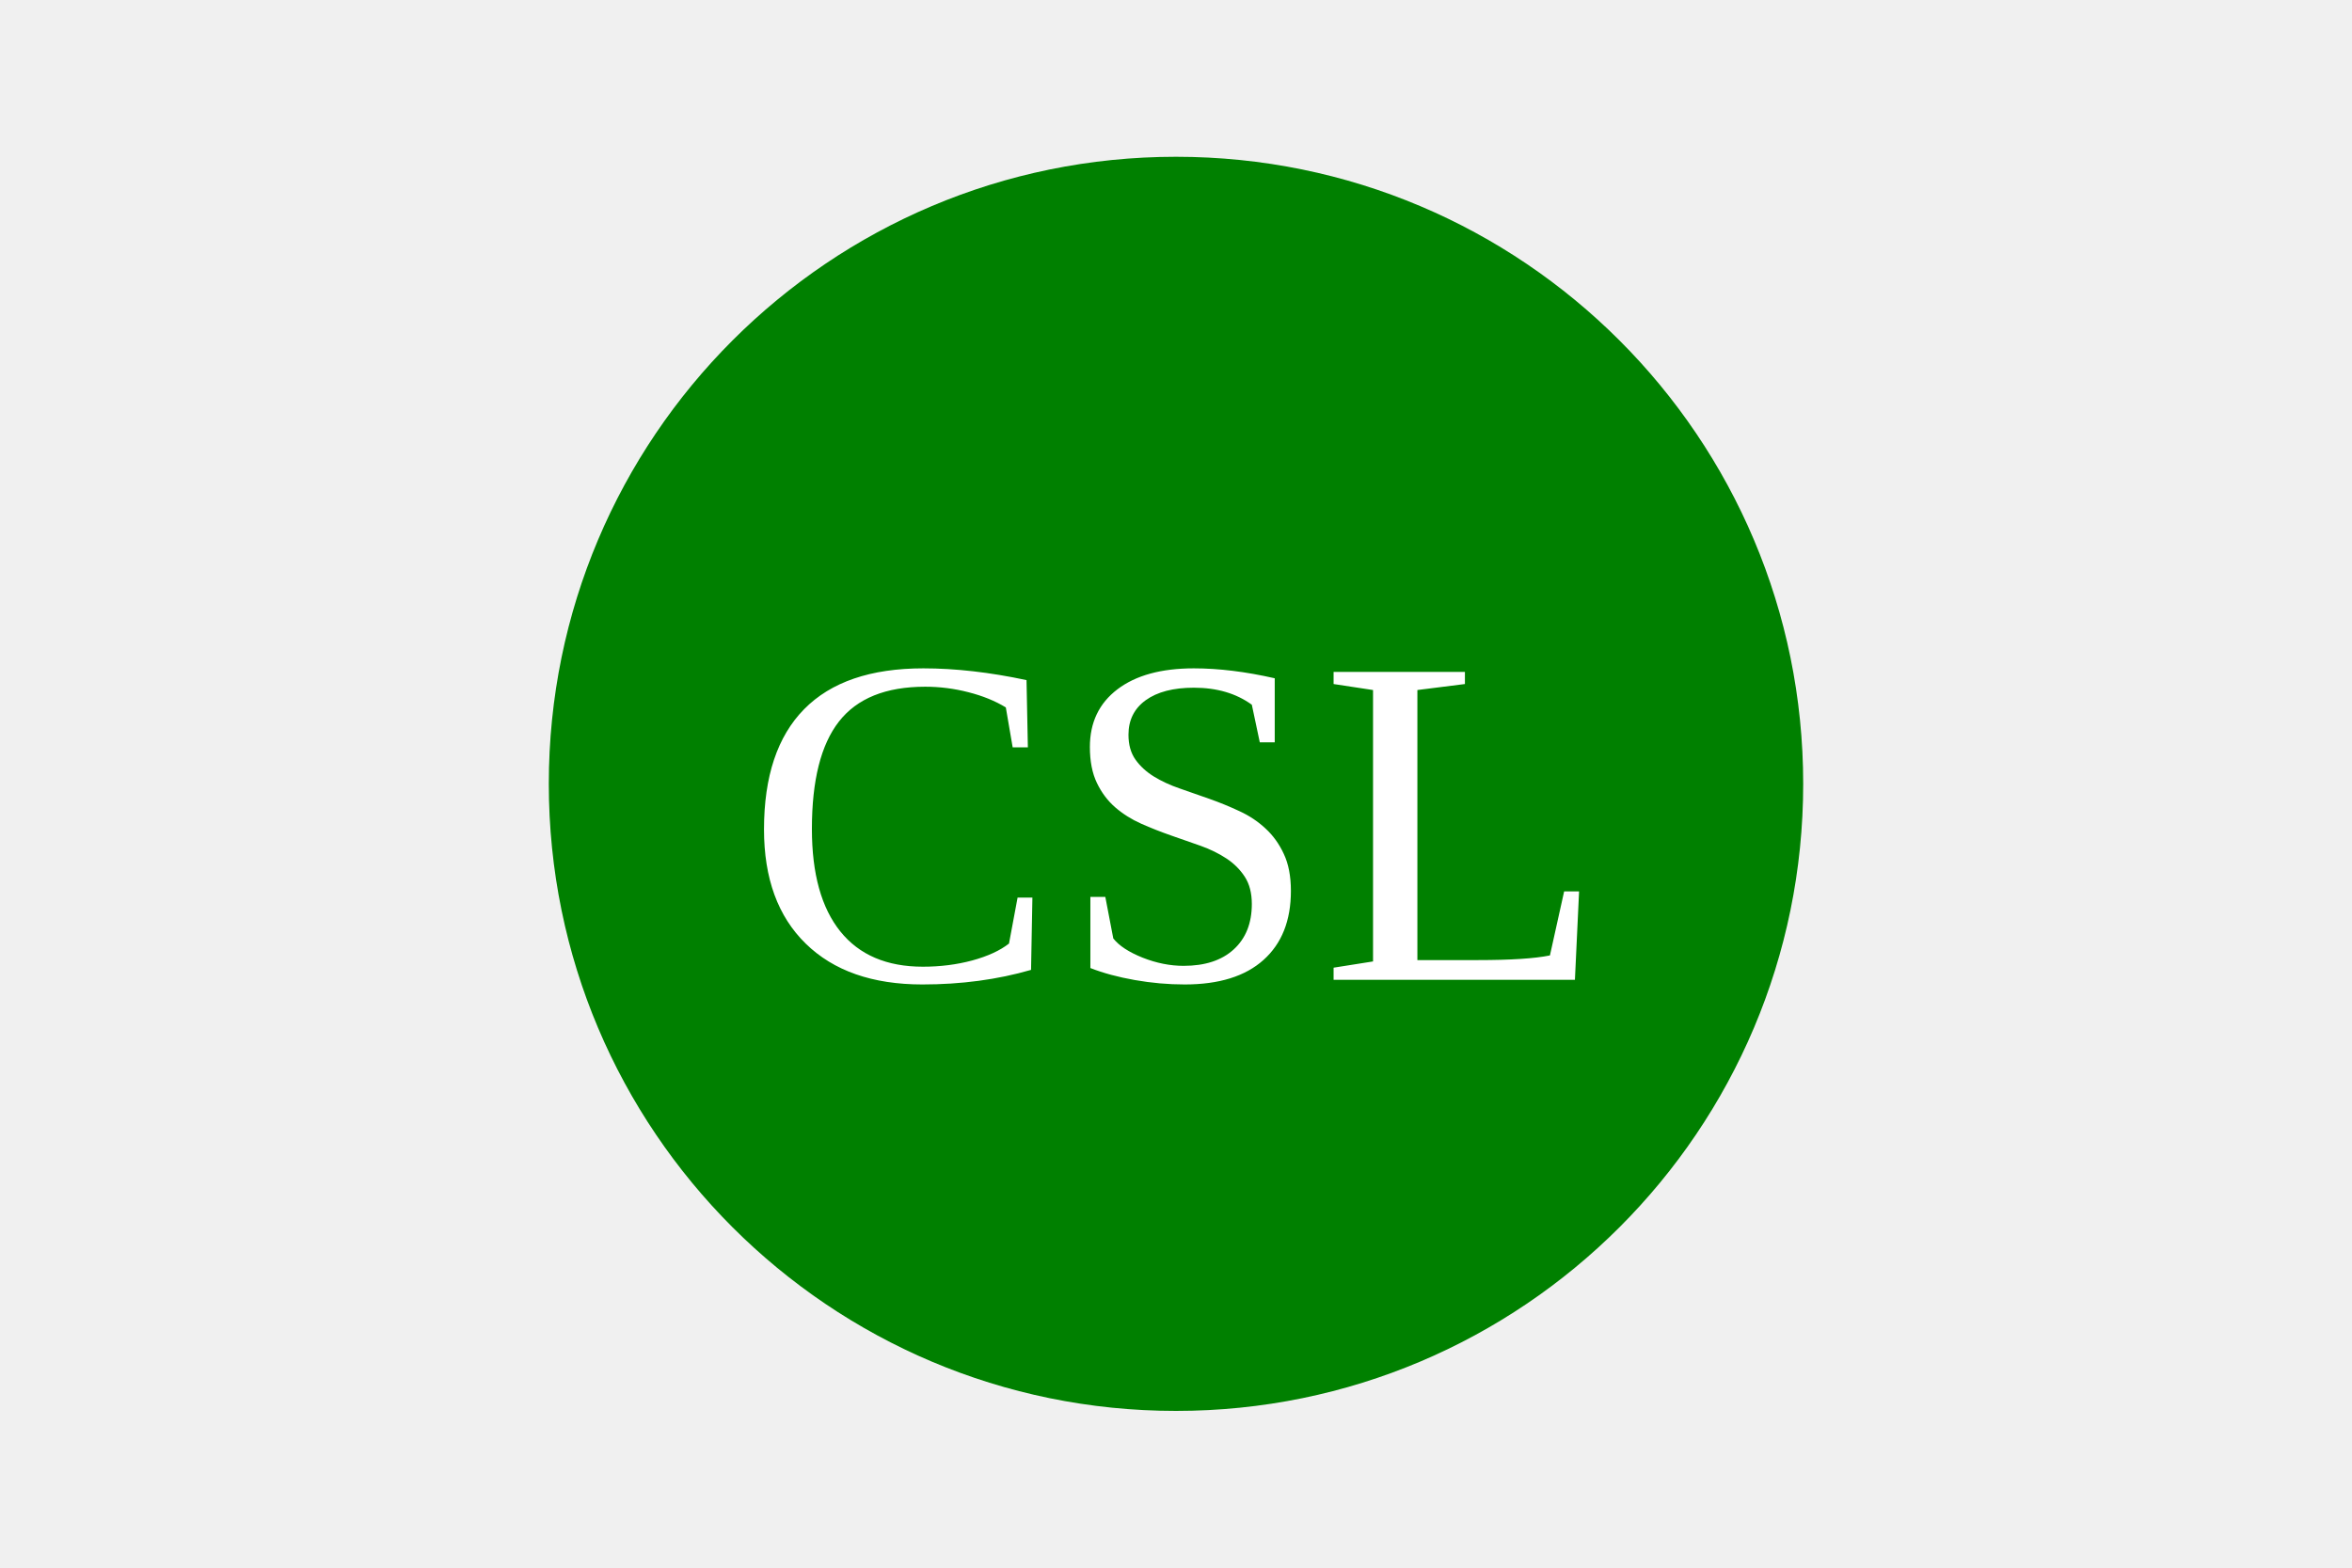
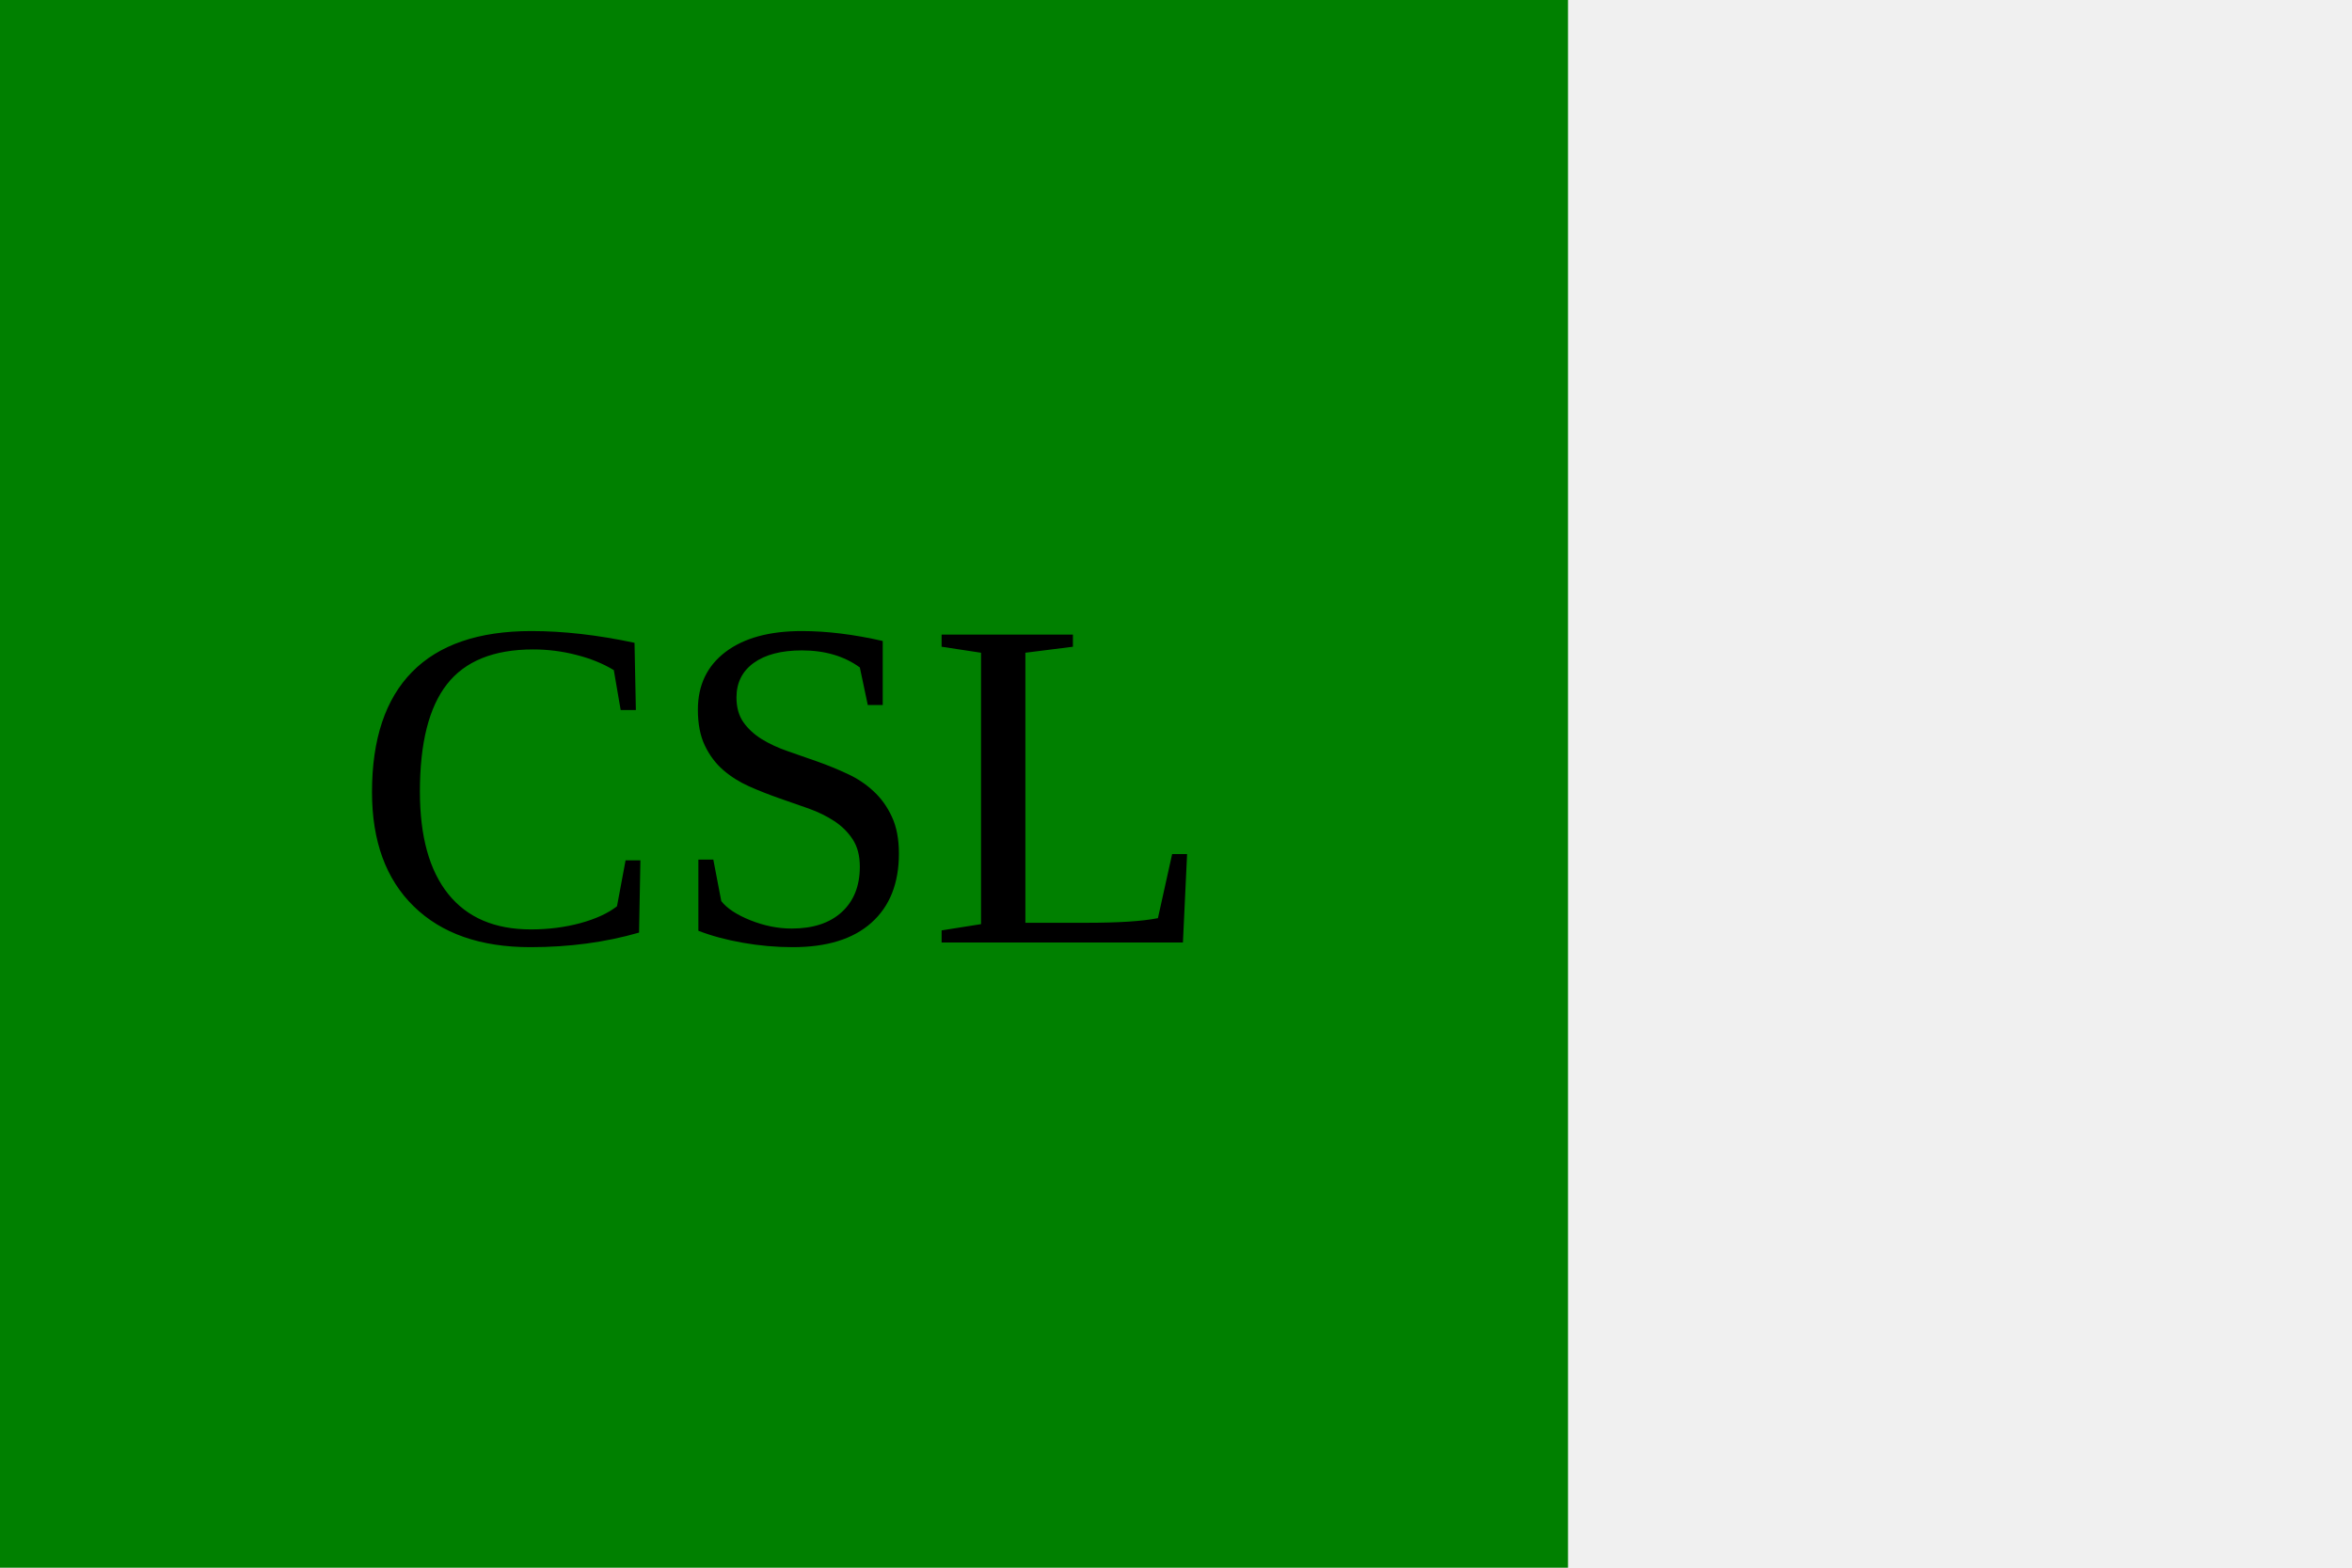
<svg xmlns="http://www.w3.org/2000/svg" version="1.1" width="300" height="200">
-   <circle cx="150" cy="100" r="80" fill="green" />
-   <text x="150" y="125" fill="white" font-size="60" text-anchor="middle">CSL</text>
+   <rect x="0" y="0" width="200" height="200" fill="green" />
+   <text x="100" y="100" fill="black" font-size="60" text-anchor="middle" dominant-baseline="central">CSL</text>
</svg>
